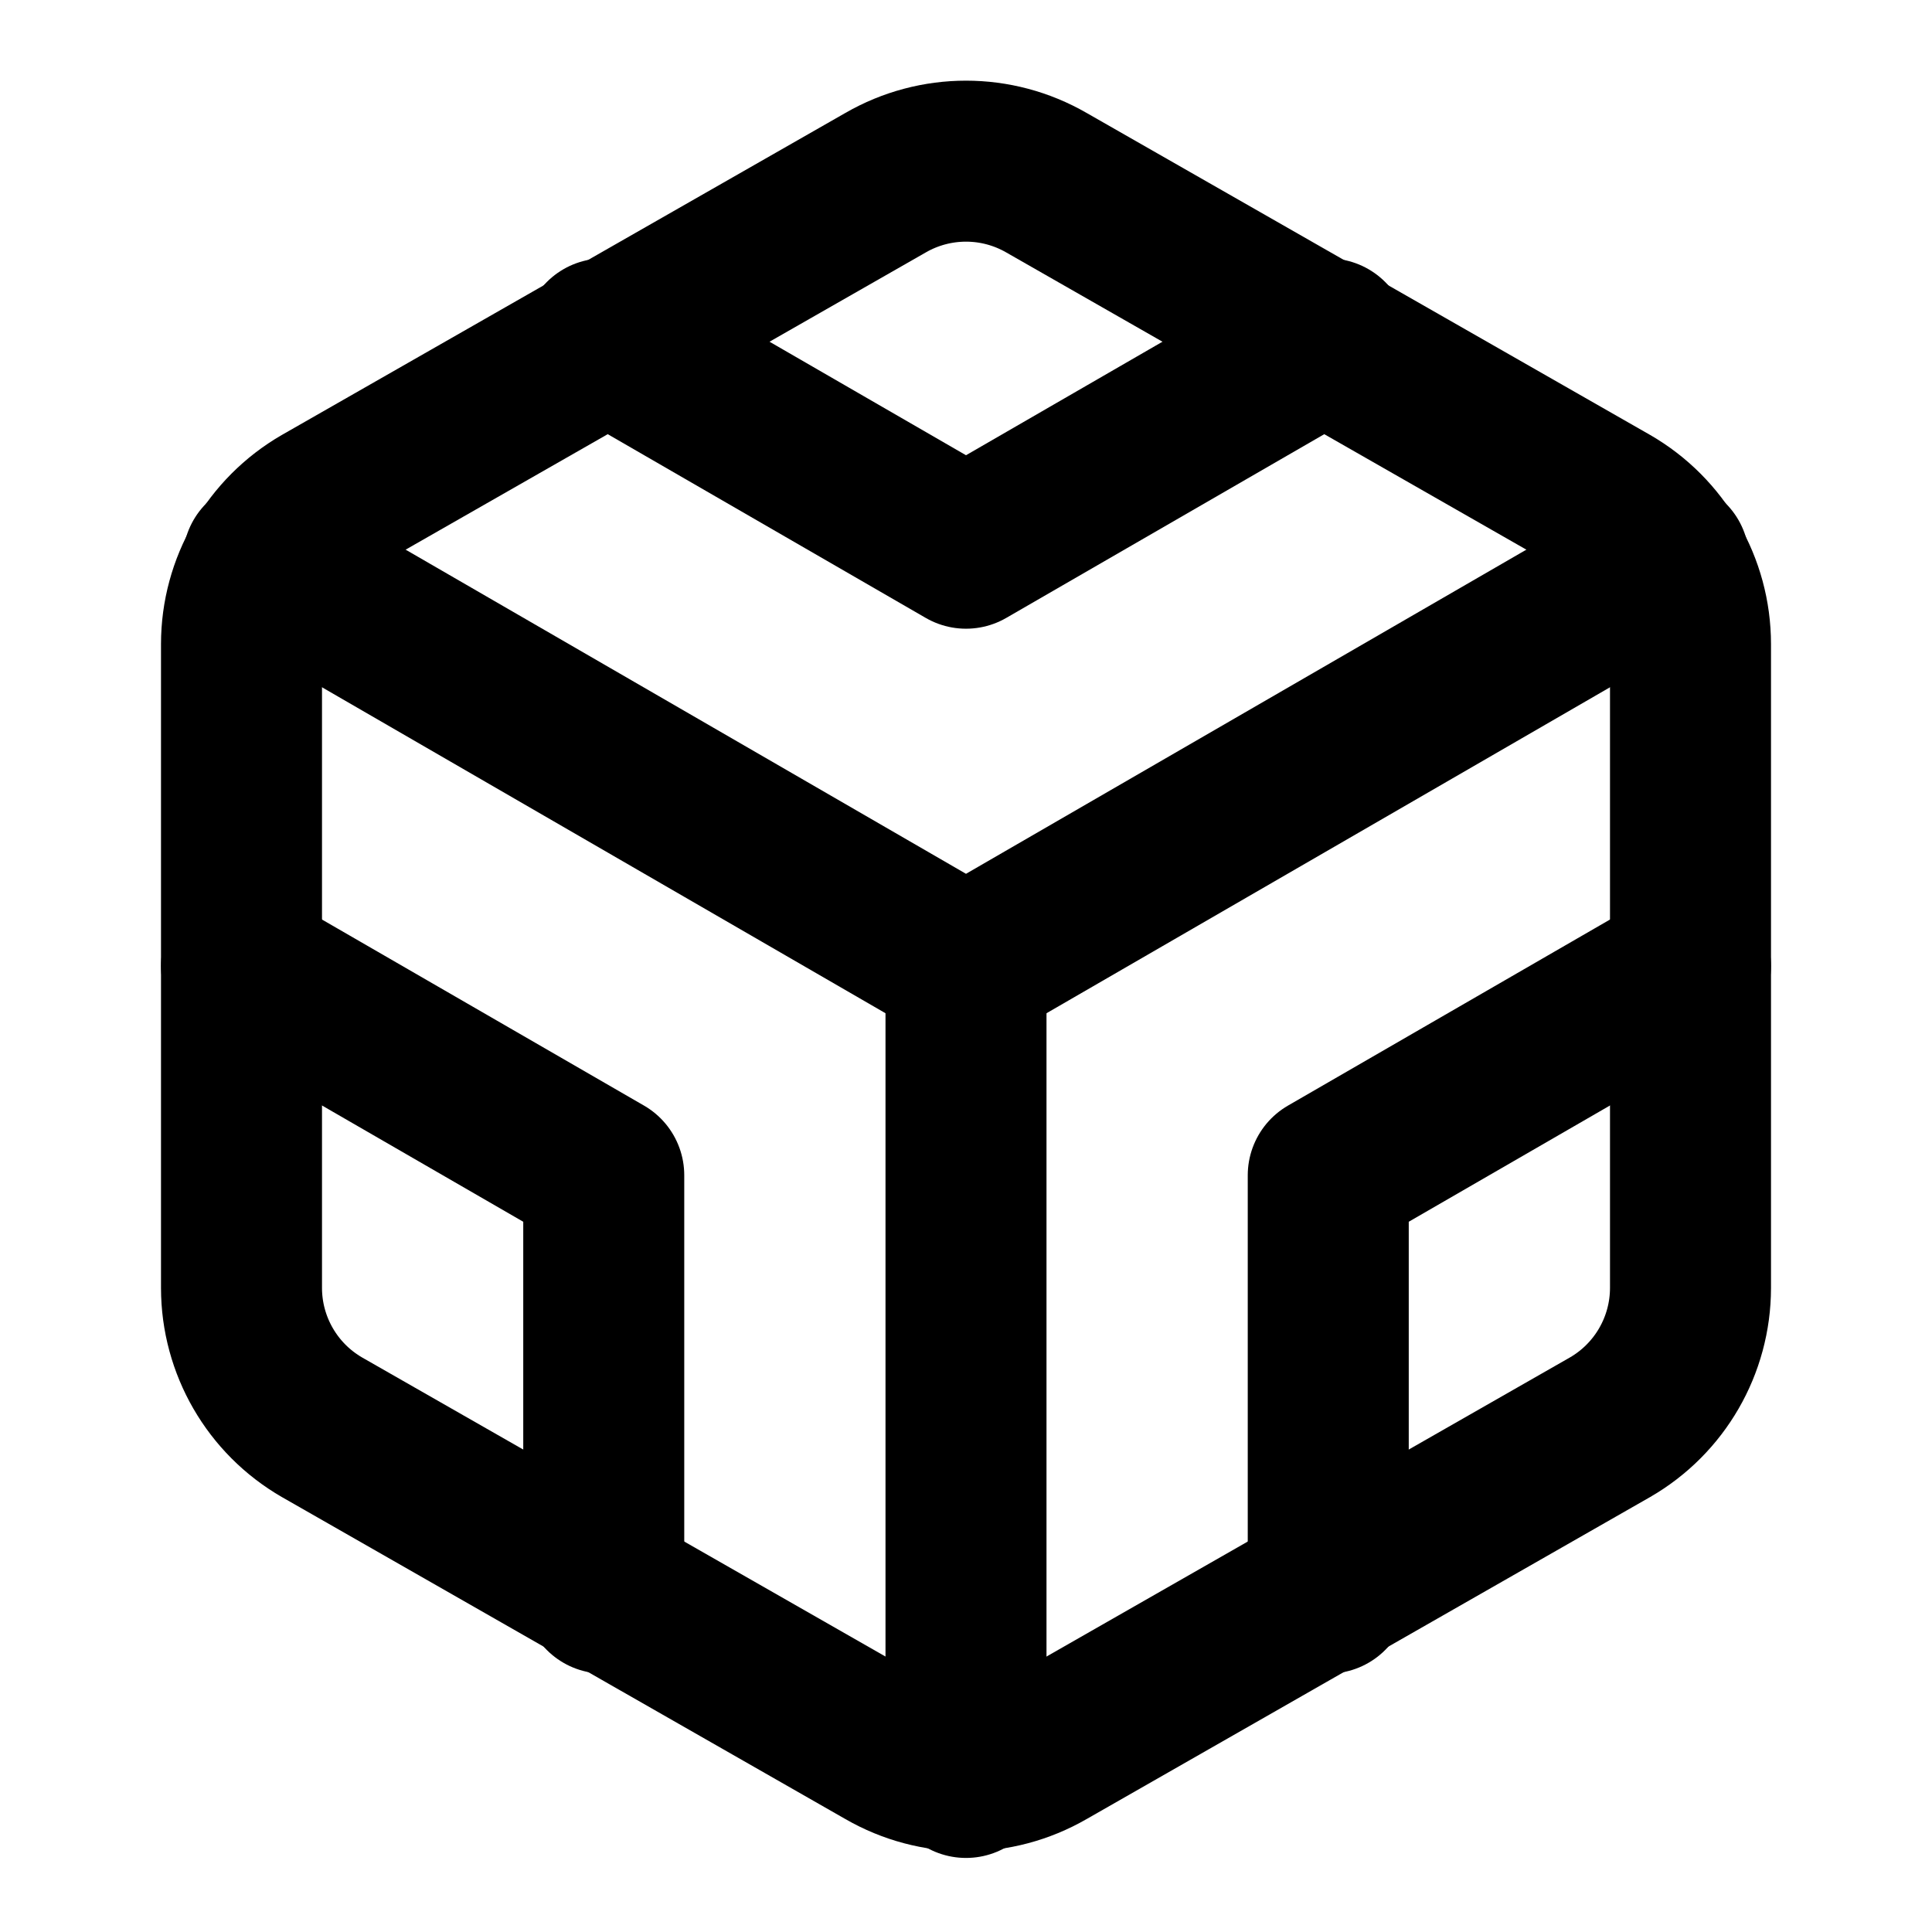
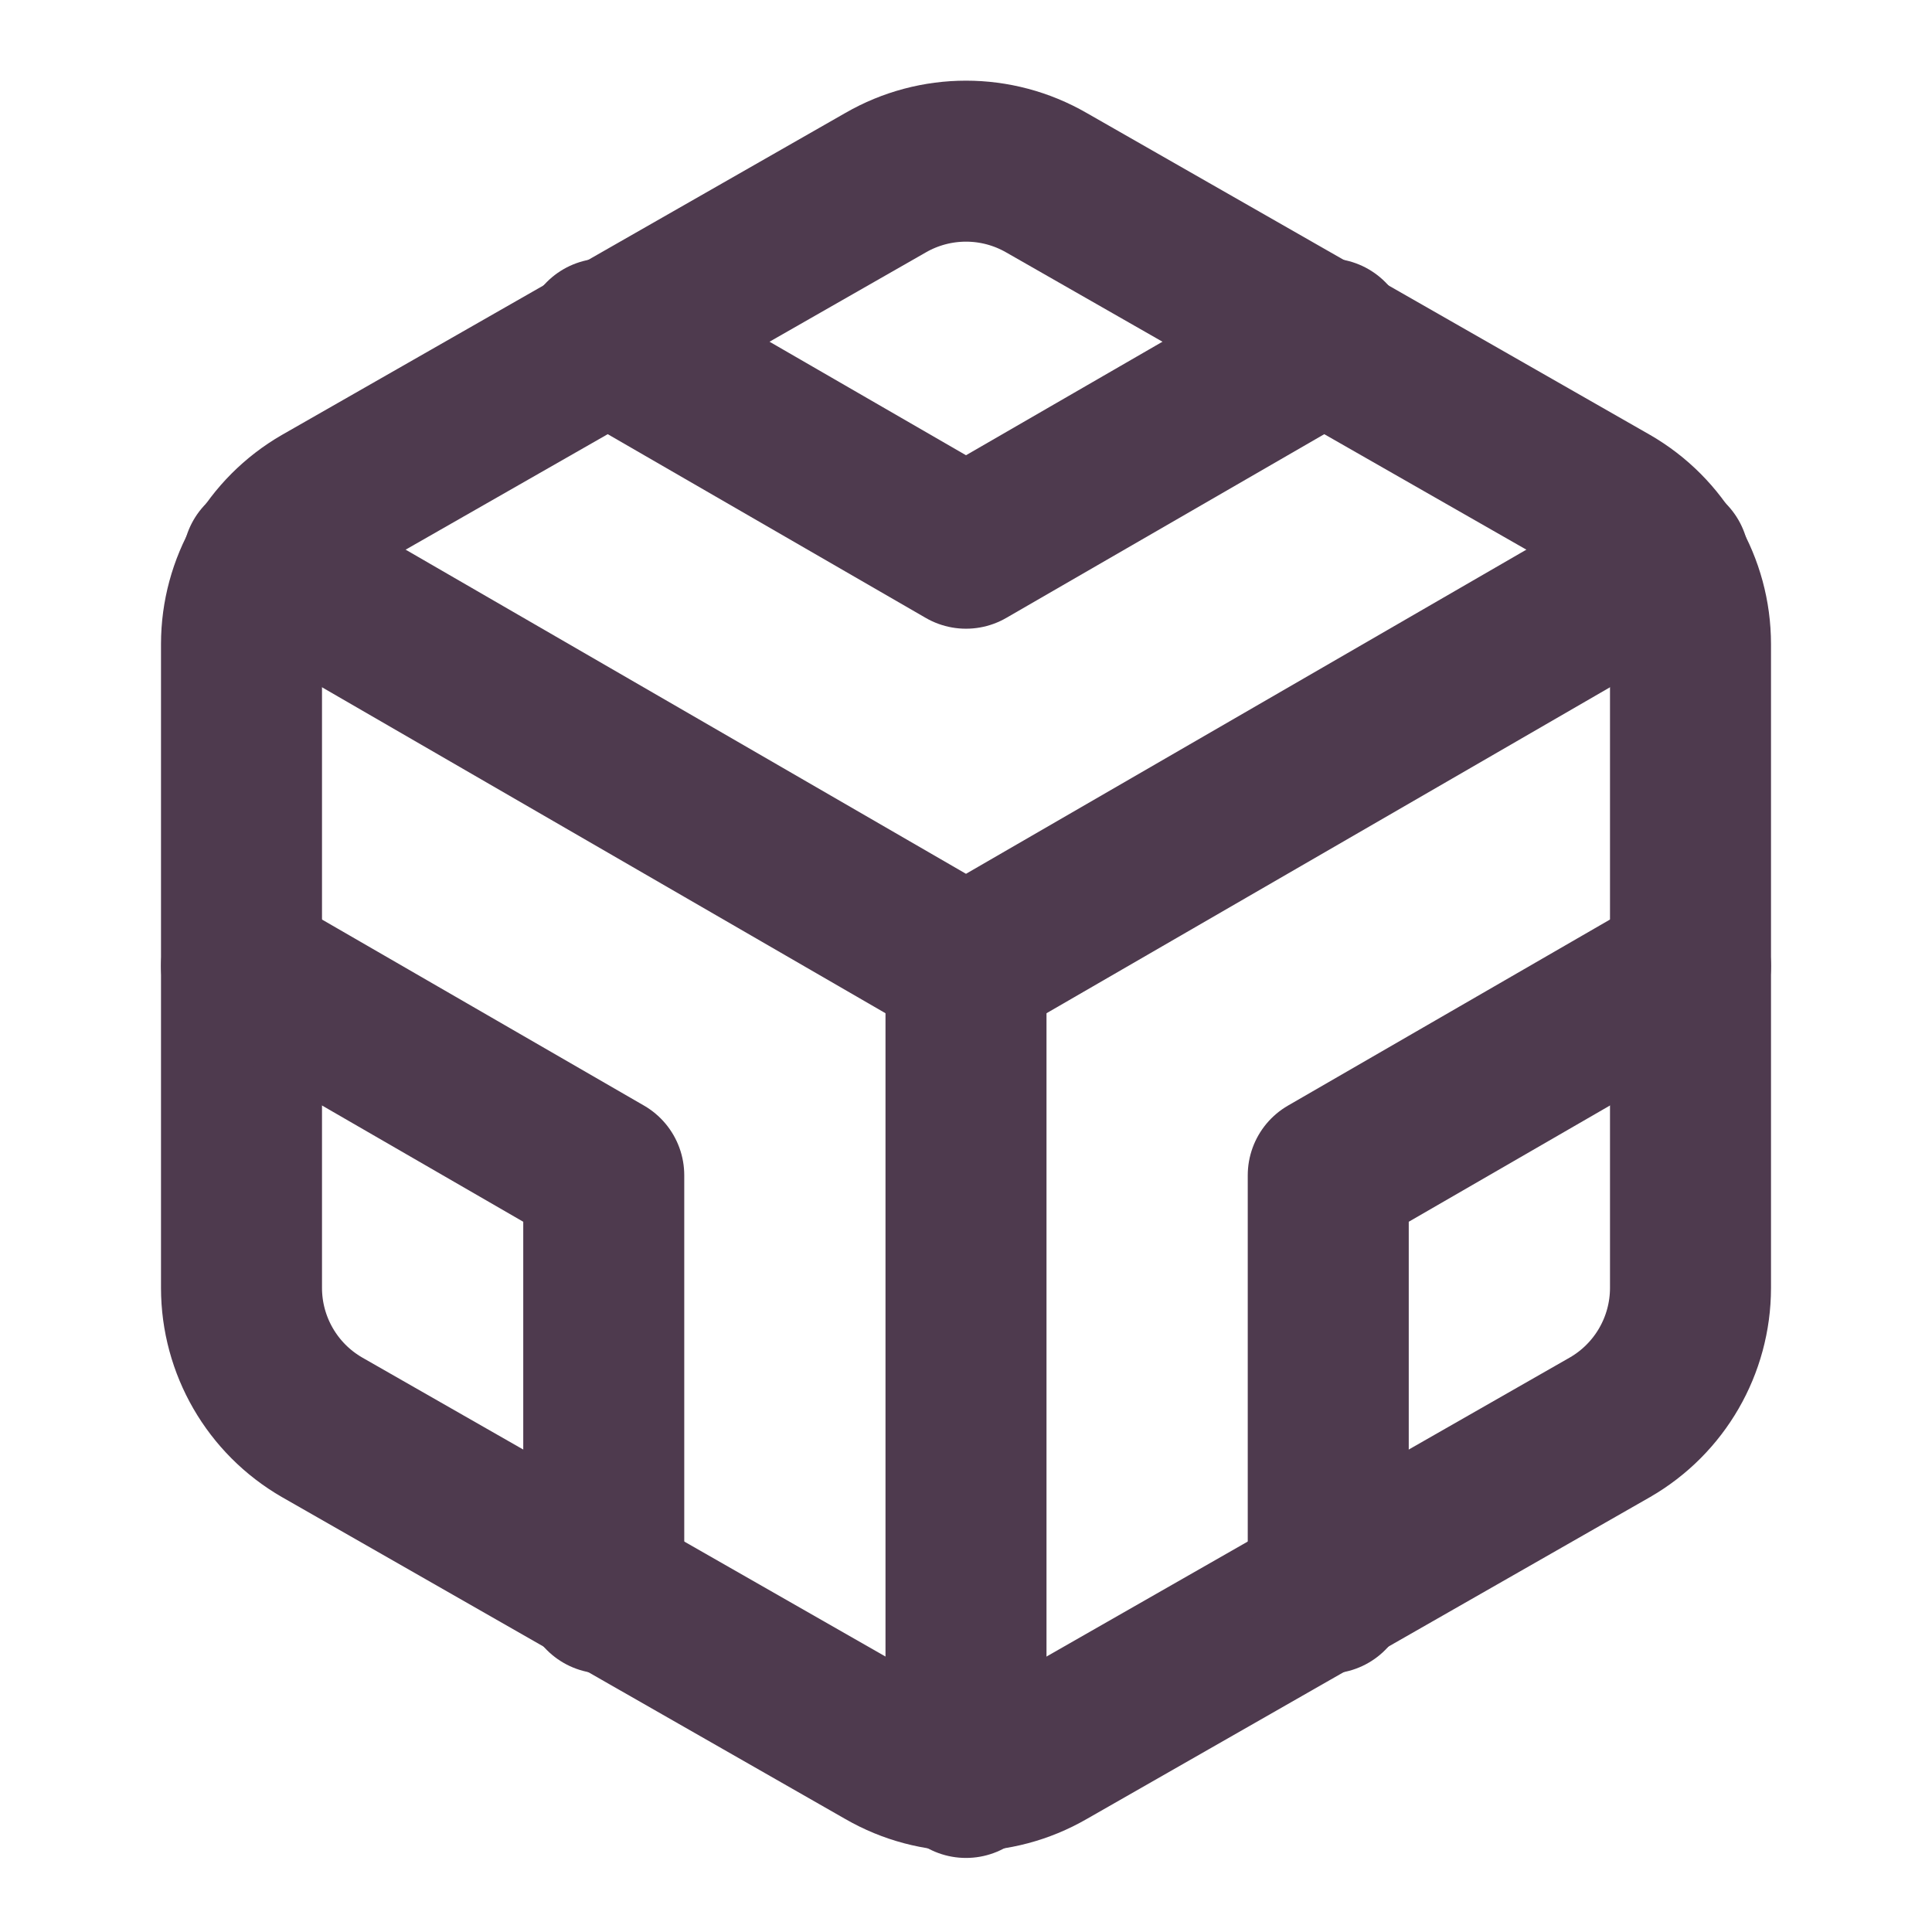
- <svg xmlns="http://www.w3.org/2000/svg" width="60" height="60" viewBox="0 0 24 24" fill="none" stroke="currentColor" stroke-width="2" stroke-linecap="round" stroke-linejoin="round" class="feather feather-codesandbox">
+ <svg xmlns="http://www.w3.org/2000/svg" width="60" height="60" viewBox="0 0 24 24" fill="none" stroke="rgb(78, 58, 78)" stroke-width="2" stroke-linecap="round" stroke-linejoin="round" class="feather feather-codesandbox">
  <path d="M21 16V8a2 2 0 0 0-1-1.73l-7-4a2 2 0 0 0-2 0l-7 4A2 2 0 0 0 3 8v8a2 2 0 0 0 1 1.73l7 4a2 2 0 0 0 2 0l7-4A2 2 0 0 0 21 16z" />
  <polyline points="7.5 4.21 12 6.81 16.5 4.21" />
  <polyline points="7.5 19.79 7.5 14.6 3 12" />
  <polyline points="21 12 16.5 14.6 16.5 19.79" />
  <polyline points="3.27 6.96 12 12.01 20.73 6.96" />
  <line x1="12" y1="22.08" x2="12" y2="12" />
</svg>
